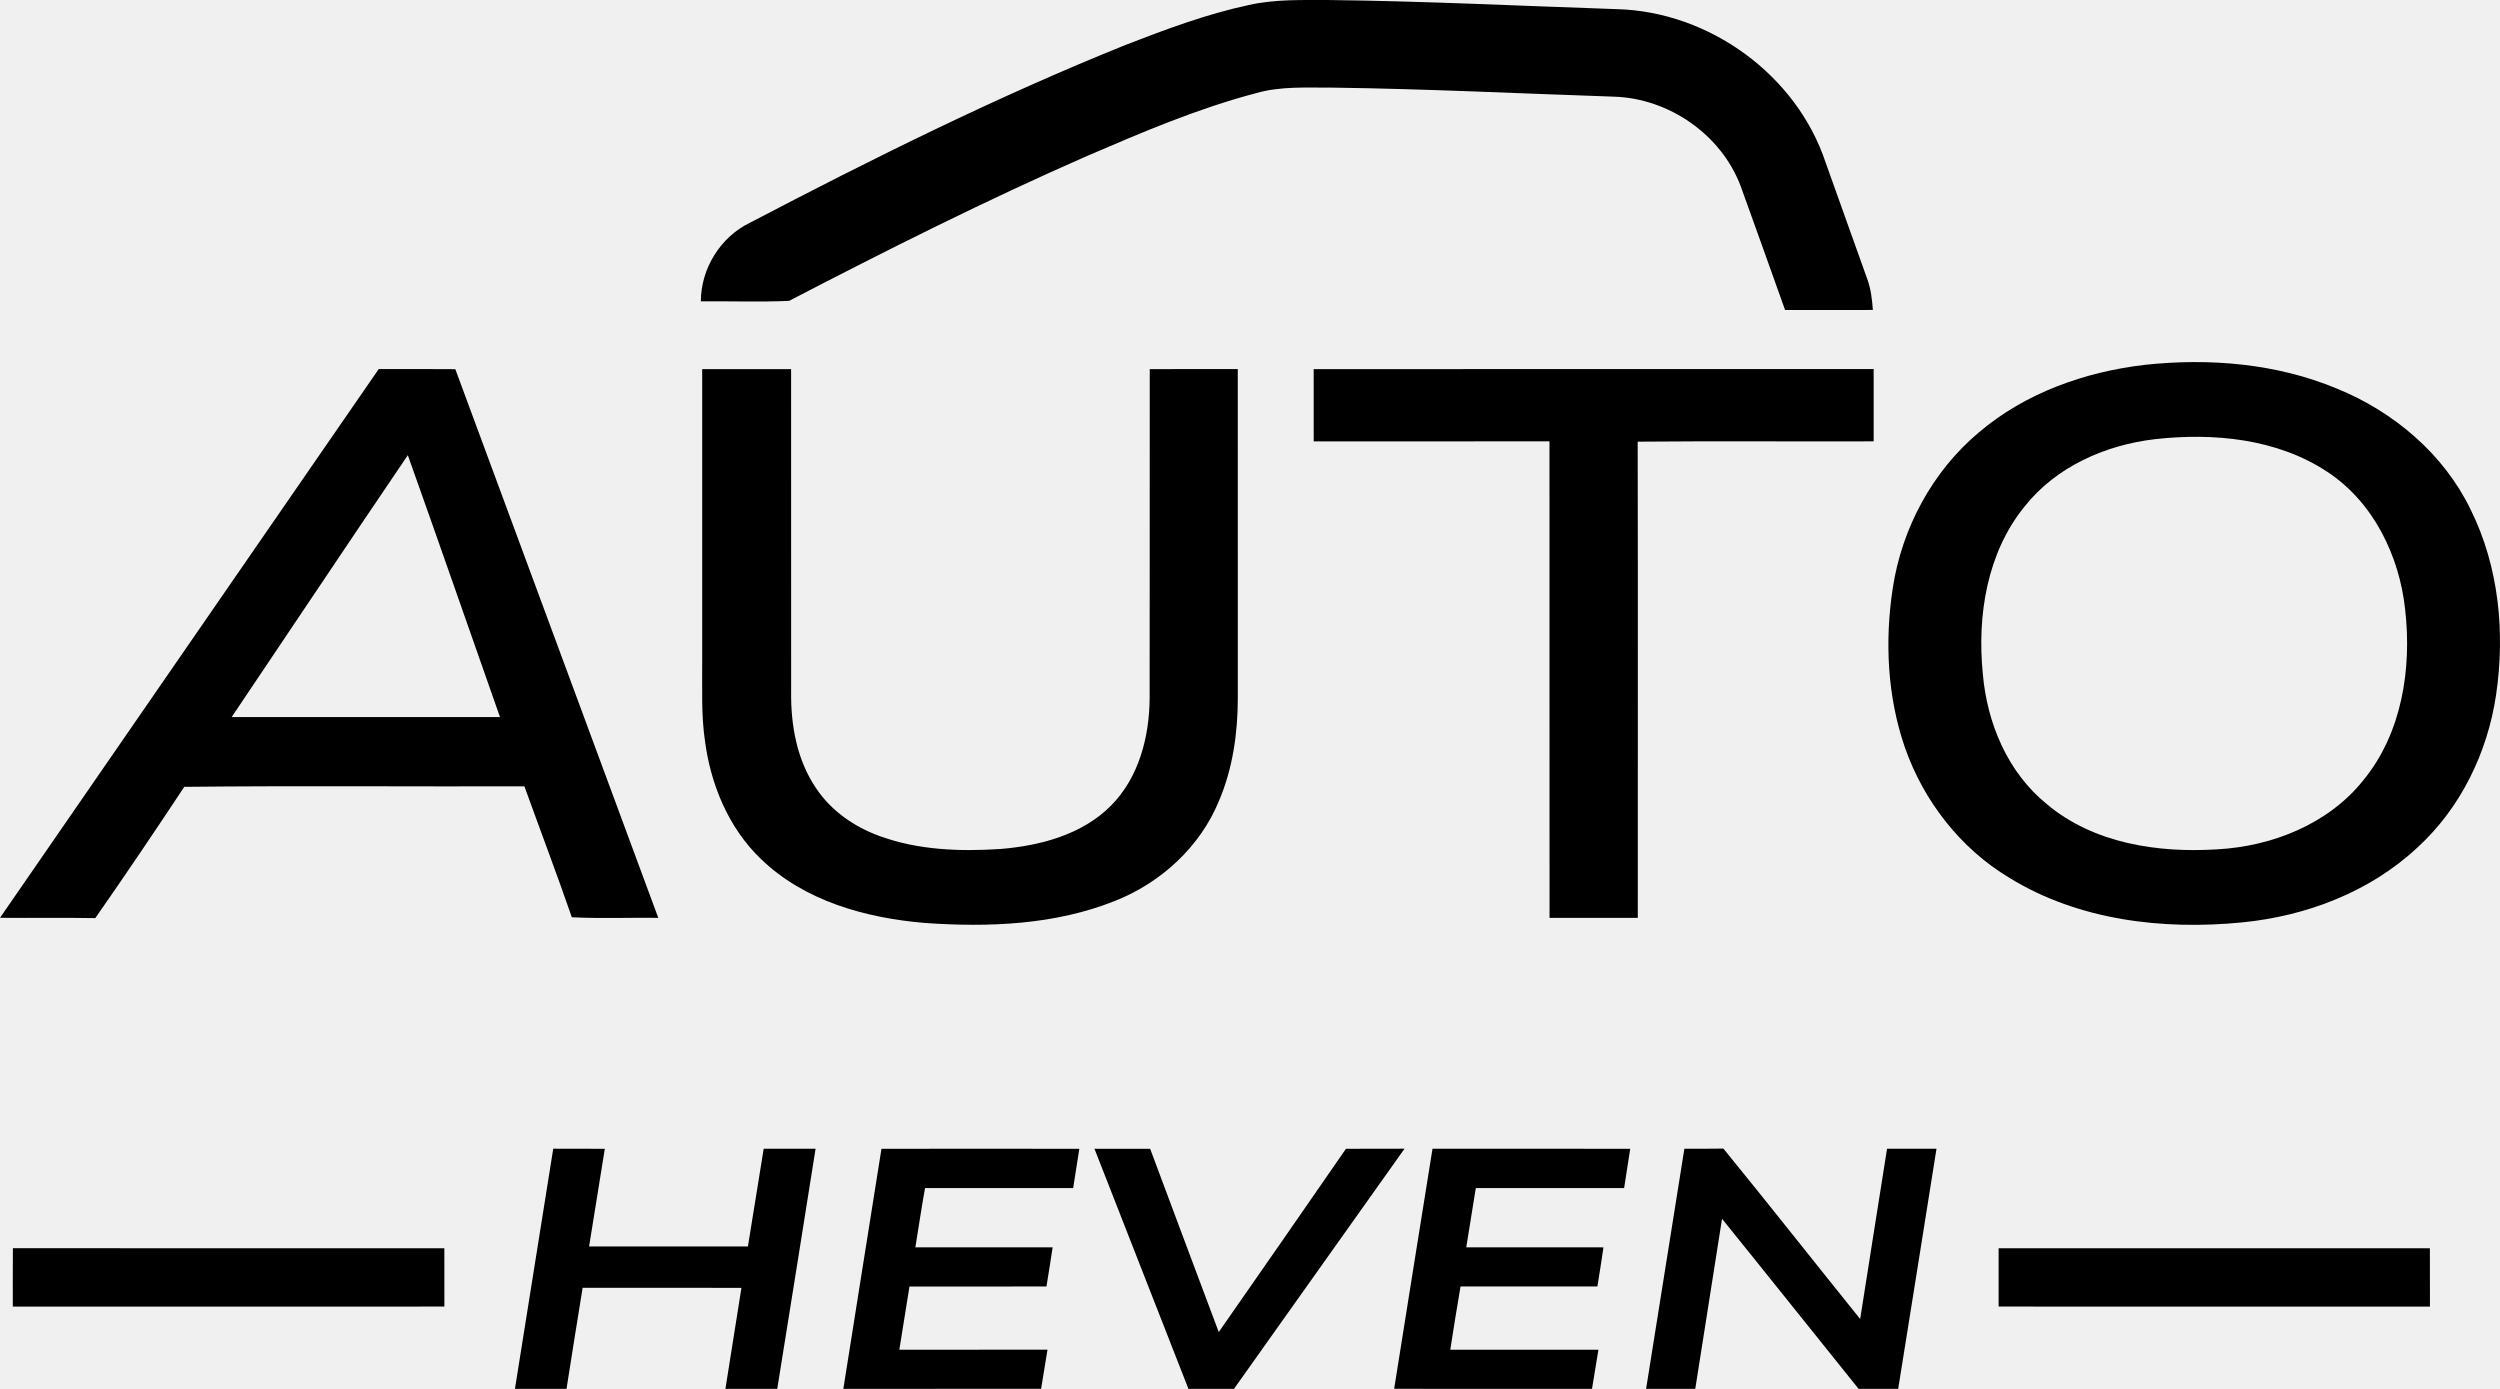
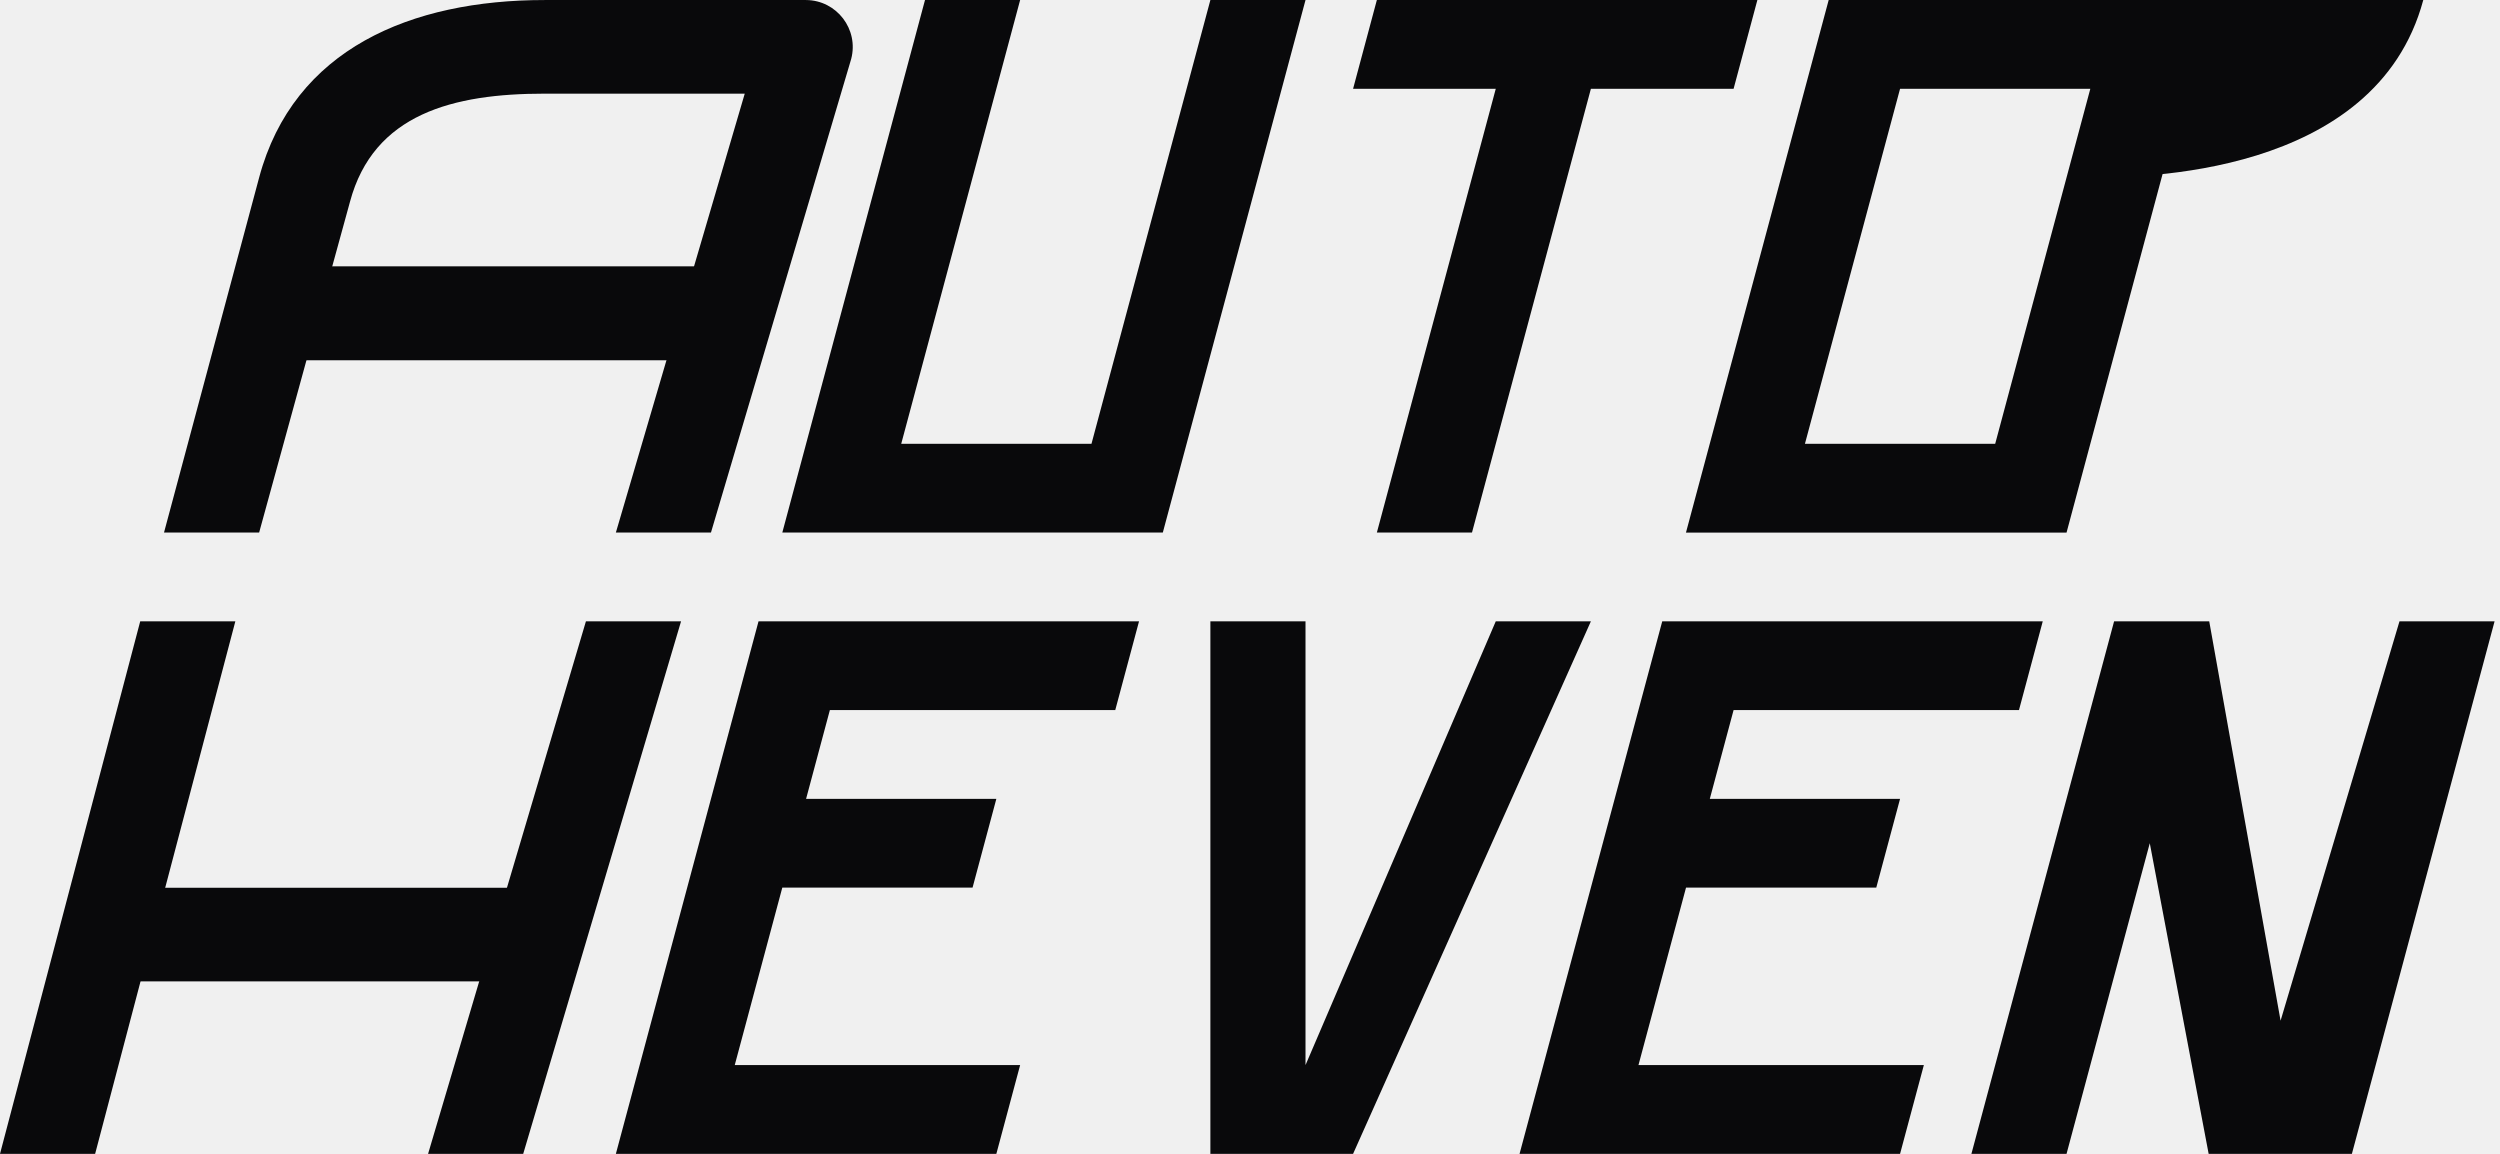
- <svg xmlns="http://www.w3.org/2000/svg" width="900" height="500" viewBox="0 0 900 500" fill="none">
-   <path d="M449.447 1.834C459.07 -0.357 468.987 0.038 478.79 0.013C513.309 0.42 547.802 2.14 582.308 3.299C615.472 4.267 646.77 27.027 657.224 58.499C662.196 72.471 667.218 86.418 672.19 100.389C673.519 103.981 673.954 107.789 674.235 111.585C663.704 111.636 653.16 111.598 642.63 111.61C637.313 96.747 632.035 81.871 626.655 67.045C619.689 48.463 600.813 35.395 580.992 34.796C547.342 33.675 513.705 31.994 480.042 31.549C470.674 31.612 461.102 30.924 452.003 33.586C431.12 39.089 411.209 47.609 391.425 56.117C354.964 72.089 319.384 89.984 284.073 108.312C273.504 108.783 262.884 108.375 252.302 108.49C252.315 96.721 259.331 85.348 269.964 80.189C314.132 57.098 358.849 34.834 405.126 16.201C419.605 10.584 434.226 5.107 449.447 1.834Z" fill="black" />
-   <path d="M772.17 131.339C795.378 128.843 819.481 130.83 841.169 139.847C861.681 148.164 879.777 163.435 889.452 183.496C899.625 204.001 901.887 227.73 898.59 250.171C895.51 270.932 885.822 290.941 870.192 305.18C853.144 321.088 830.306 329.775 807.264 332.055C778.624 334.895 748.207 331.329 723.337 315.994C705.777 305.461 692.537 288.406 685.802 269.2C679.438 250.859 678.479 230.914 681.38 211.822C684.639 190.259 695.579 169.766 712.372 155.679C729.063 141.465 750.571 133.848 772.17 131.339ZM775.825 158.099C757.984 160.162 740.194 168.021 728.884 182.298C715.298 198.983 711.746 221.578 713.803 242.466C715.299 260.233 722.736 278.09 736.884 289.502C753.702 303.665 776.847 307.104 798.177 305.766C818.012 304.684 838.23 296.647 850.818 280.866C864.735 263.889 868.263 240.721 865.86 219.464C863.802 200.117 854.422 180.744 837.795 169.829C819.711 157.895 796.912 155.743 775.825 158.099Z" fill="black" />
-   <path d="M136.337 132.867C145.526 132.88 154.728 132.816 163.917 132.905C188.25 198.753 212.66 264.575 236.98 330.423C226.603 330.309 216.225 330.716 205.861 330.22C200.391 314.426 194.461 298.798 188.787 283.082C147.967 283.196 107.148 282.827 66.341 283.26C55.836 299.13 45.19 314.923 34.302 330.525C22.863 330.309 11.425 330.525 0 330.411C45.42 264.55 90.904 198.728 136.337 132.867ZM83.402 258.143C115.595 258.169 147.788 258.169 179.994 258.143C168.926 226.722 158.012 195.25 146.817 163.868C125.538 195.212 104.553 226.735 83.402 258.143Z" fill="black" />
-   <path d="M252.787 132.88C263.459 132.854 274.13 132.854 284.801 132.88C284.827 171.522 284.814 210.178 284.814 248.82C284.635 260.997 286.859 273.669 293.875 283.884C299.243 291.908 307.537 297.665 316.56 300.938C330.477 306.071 345.634 306.593 360.293 305.625C374.555 304.441 389.572 300.467 399.937 290.049C409.994 279.923 413.777 265.276 413.867 251.368C413.944 211.872 413.867 172.376 413.905 132.88C424.462 132.854 435.031 132.854 445.6 132.867C445.625 172.363 445.587 211.846 445.612 251.342C445.6 263.875 443.81 276.599 438.877 288.215C432.091 304.861 417.854 317.891 401.176 324.412C379.642 332.971 355.884 333.875 333.008 332.27C311.703 330.487 289.492 324.386 273.823 309.128C262.245 297.983 255.842 282.419 253.784 266.702C252.417 257.405 252.851 247.993 252.787 238.631C252.787 203.376 252.775 168.122 252.787 132.88Z" fill="black" />
-   <path d="M472.925 132.88C540.122 132.842 607.32 132.867 674.517 132.867C674.53 141.541 674.542 150.214 674.517 158.888C646.196 158.99 617.876 158.735 589.568 159.002C589.683 216.151 589.594 273.287 589.606 330.423C579.025 330.449 568.43 330.449 557.835 330.423C557.81 273.249 557.848 216.075 557.81 158.888C529.527 158.901 501.232 158.888 472.937 158.901C472.899 150.227 472.925 141.553 472.925 132.88Z" fill="black" />
-   <path d="M199.166 413.53C205.352 413.569 211.537 413.518 217.735 413.569C215.831 425.286 213.953 437.004 212.074 448.721C231.129 448.734 250.197 448.734 269.252 448.721C271.169 437.004 273.022 425.273 274.926 413.543C281.15 413.543 287.387 413.543 293.61 413.556C289.01 442.366 284.473 471.189 279.808 499.999C273.584 499.986 267.373 500.012 261.149 499.986C263.041 487.861 265.009 475.748 266.913 463.623C247.858 463.585 228.803 463.636 209.748 463.61C207.741 475.723 205.888 487.861 203.946 499.986C197.76 499.999 191.575 499.999 185.376 499.999C189.952 471.176 194.552 442.353 199.166 413.53Z" fill="black" />
-   <path d="M317.326 413.568C341.072 413.53 364.817 413.543 388.562 413.568C387.821 418.268 387.105 422.993 386.339 427.693C368.562 427.731 350.797 427.718 333.02 427.706C331.73 434.787 330.694 441.932 329.531 449.039C346.005 449.052 362.478 449.052 378.952 449.039C378.223 453.739 377.508 458.439 376.728 463.139C360.28 463.164 343.845 463.113 327.41 463.164C326.221 470.742 324.943 478.308 323.768 485.899C341.545 485.912 359.322 485.924 377.099 485.886C376.345 490.586 375.539 495.273 374.798 499.973C351.066 500.011 327.333 499.998 303.601 499.986C308.125 471.175 312.79 442.378 317.326 413.568Z" fill="black" />
-   <path d="M394.007 413.556C400.691 413.543 407.375 413.53 414.059 413.569C422.315 435.552 430.443 457.586 438.75 479.544C454.086 457.599 469.294 435.577 484.541 413.569C491.57 413.505 498.599 413.569 505.628 413.53C485.167 442.353 464.694 471.163 444.233 499.986C438.763 499.999 433.293 499.999 427.836 499.986C416.577 471.163 405.292 442.366 394.007 413.556Z" fill="black" />
-   <path d="M515.698 413.555C539.418 413.555 563.151 413.517 586.883 413.568C586.167 418.28 585.401 422.993 584.685 427.705C566.882 427.718 549.093 427.731 531.29 427.705C530.153 434.812 528.977 441.919 527.852 449.039C544.313 449.065 560.786 449.039 577.247 449.052C576.57 453.752 575.816 458.439 575.062 463.138C558.639 463.138 542.217 463.138 525.795 463.138C524.491 470.704 523.277 478.295 522.101 485.899C539.878 485.911 557.655 485.911 575.432 485.899C574.678 490.586 573.924 495.298 573.119 499.998C549.374 499.985 525.628 500.023 501.896 499.973C506.509 471.175 511.046 442.352 515.698 413.555Z" fill="black" />
-   <path d="M606.374 413.555C611.051 413.529 615.742 413.58 620.419 413.491C636.995 433.806 653.2 454.426 669.661 474.843C672.907 454.413 676.063 433.971 679.335 413.555C685.265 413.542 691.208 413.542 697.138 413.542C692.55 442.365 687.987 471.175 683.348 499.985C678.594 499.997 673.84 499.985 669.098 499.997C652.676 479.606 636.394 459.126 619.934 438.773C616.713 459.177 613.531 479.581 610.297 499.985C604.393 499.997 598.489 499.997 592.597 499.985C597.185 471.162 601.773 442.352 606.374 413.555Z" fill="black" />
-   <path d="M4.637 449.358C56.409 449.384 108.181 449.358 159.965 449.384C159.978 456.376 159.953 463.368 159.978 470.361C108.193 470.412 56.409 470.374 4.611 470.386C4.611 463.368 4.586 456.363 4.637 449.358Z" fill="black" />
-   <path d="M719.503 449.37C771.249 449.37 823.008 449.37 874.755 449.37C874.793 456.363 874.755 463.368 874.78 470.386C823.021 470.373 771.262 470.411 719.503 470.36C719.49 463.355 719.49 456.363 719.503 449.37Z" fill="black" />
+ <svg xmlns="http://www.w3.org/2000/svg" width="78" height="36" viewBox="0 0 78 36" fill="none">
+   <g clip-path="url(#clip0_587_936)">
+     <path d="M16.988 0.001C12.831 0.001 9.161 1.524 8.085 5.54L5.117 16.616H8.085L10.919 6.297C11.655 3.549 14.143 2.922 16.988 2.922H23.236L19.215 16.616H22.182L26.557 1.84C26.8 0.915 26.107 0.008 25.15 0.001H16.988Z" fill="#09090B" />
+     <path d="M8.083 8.309V11.24H21.442L22.924 8.309H8.083Z" fill="#09090B" />
+     <path d="M4.375 19.385L-3.8147e-06 36H2.968L7.343 19.385H4.375Z" fill="#09090B" />
+     <path d="M3.296 27.698V30.619H16.526V27.698H3.296Z" fill="#09090B" />
+     <path d="M18.281 19.385L13.356 36H16.324L21.249 19.385H18.281Z" fill="#09090B" />
+     <path d="M66.702 0.001H75.606C74.121 5.539 66.702 5.539 65.218 5.539L66.702 0.001Z" fill="#09090B" />
+     <path d="M28.86 0.001L24.408 16.616H36.28L40.732 0.001H37.764L34.054 13.847H28.118L31.828 0.001H28.86Z" fill="#09090B" />
+     <path d="M57.055 0L52.602 16.617H64.476L68.927 0H57.055ZM59.282 2.77H65.218L62.25 13.846H56.314L59.282 2.77Z" fill="#09090B" />
+     <path d="M42.958 16.616L46.668 2.77H42.216L42.958 0.001H54.83L54.088 2.77H49.636L45.926 16.616L42.958 16.616Z" fill="#09090B" />
+     <path d="M35.538 19.385H23.666L19.215 36H31.086L31.828 33.231H22.924L24.408 27.693H30.344L31.086 24.924H25.15L25.892 22.154H34.796L35.538 19.385Z" fill="#09090B" />
+     <path d="M37.764 19.385V36H42.216L49.636 19.385H46.668L40.732 33.231V19.385H37.764Z" fill="#09090B" />
+     <path d="M63.734 19.385H51.862L47.41 36H59.282L60.024 33.231H51.12L52.604 27.693H58.54L59.282 24.924H53.346L54.088 22.154H62.992L63.734 19.385Z" fill="#09090B" />
+     <path d="M61.508 36L65.96 19.385H68.928L71.154 31.846L74.864 19.385H77.831L73.379 36L68.91 36L67.073 26.308L64.476 36H61.508Z" fill="#09090B" />
+   </g>
+   <defs>
+     <clipPath id="clip0_587_936">
+       <rect width="77.831" height="36" fill="white" />
+     </clipPath>
+   </defs>
</svg>
